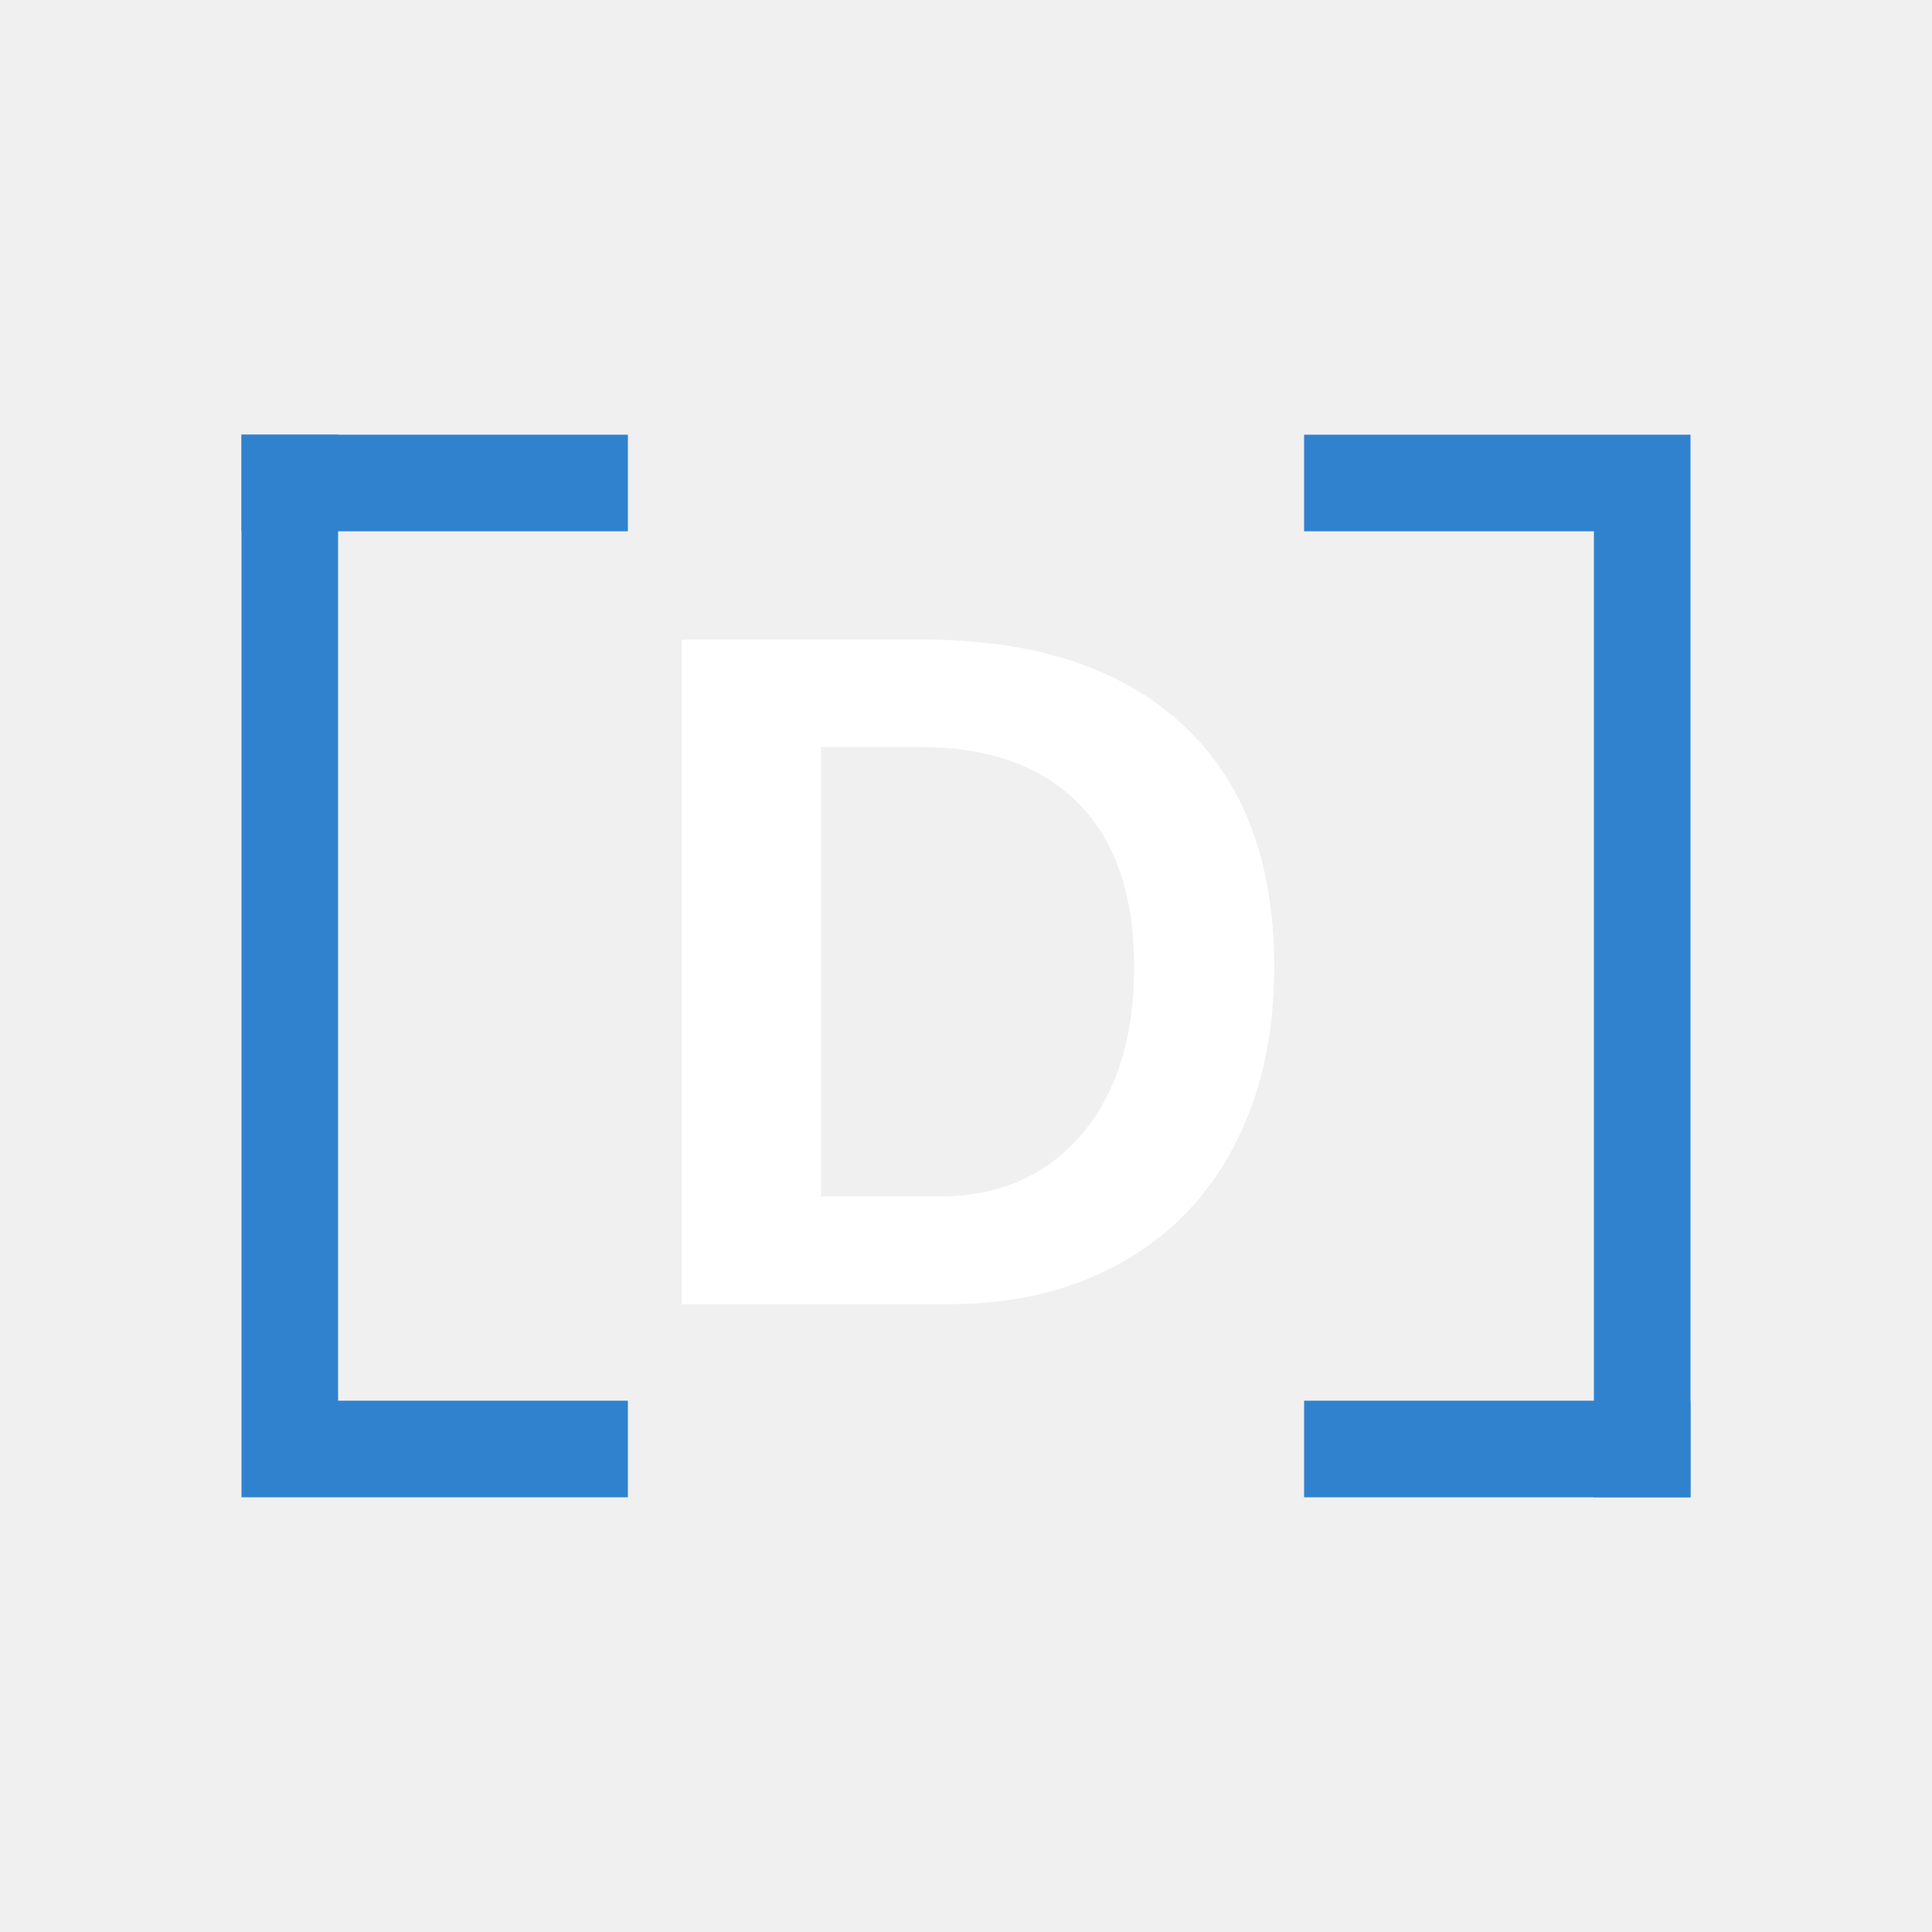
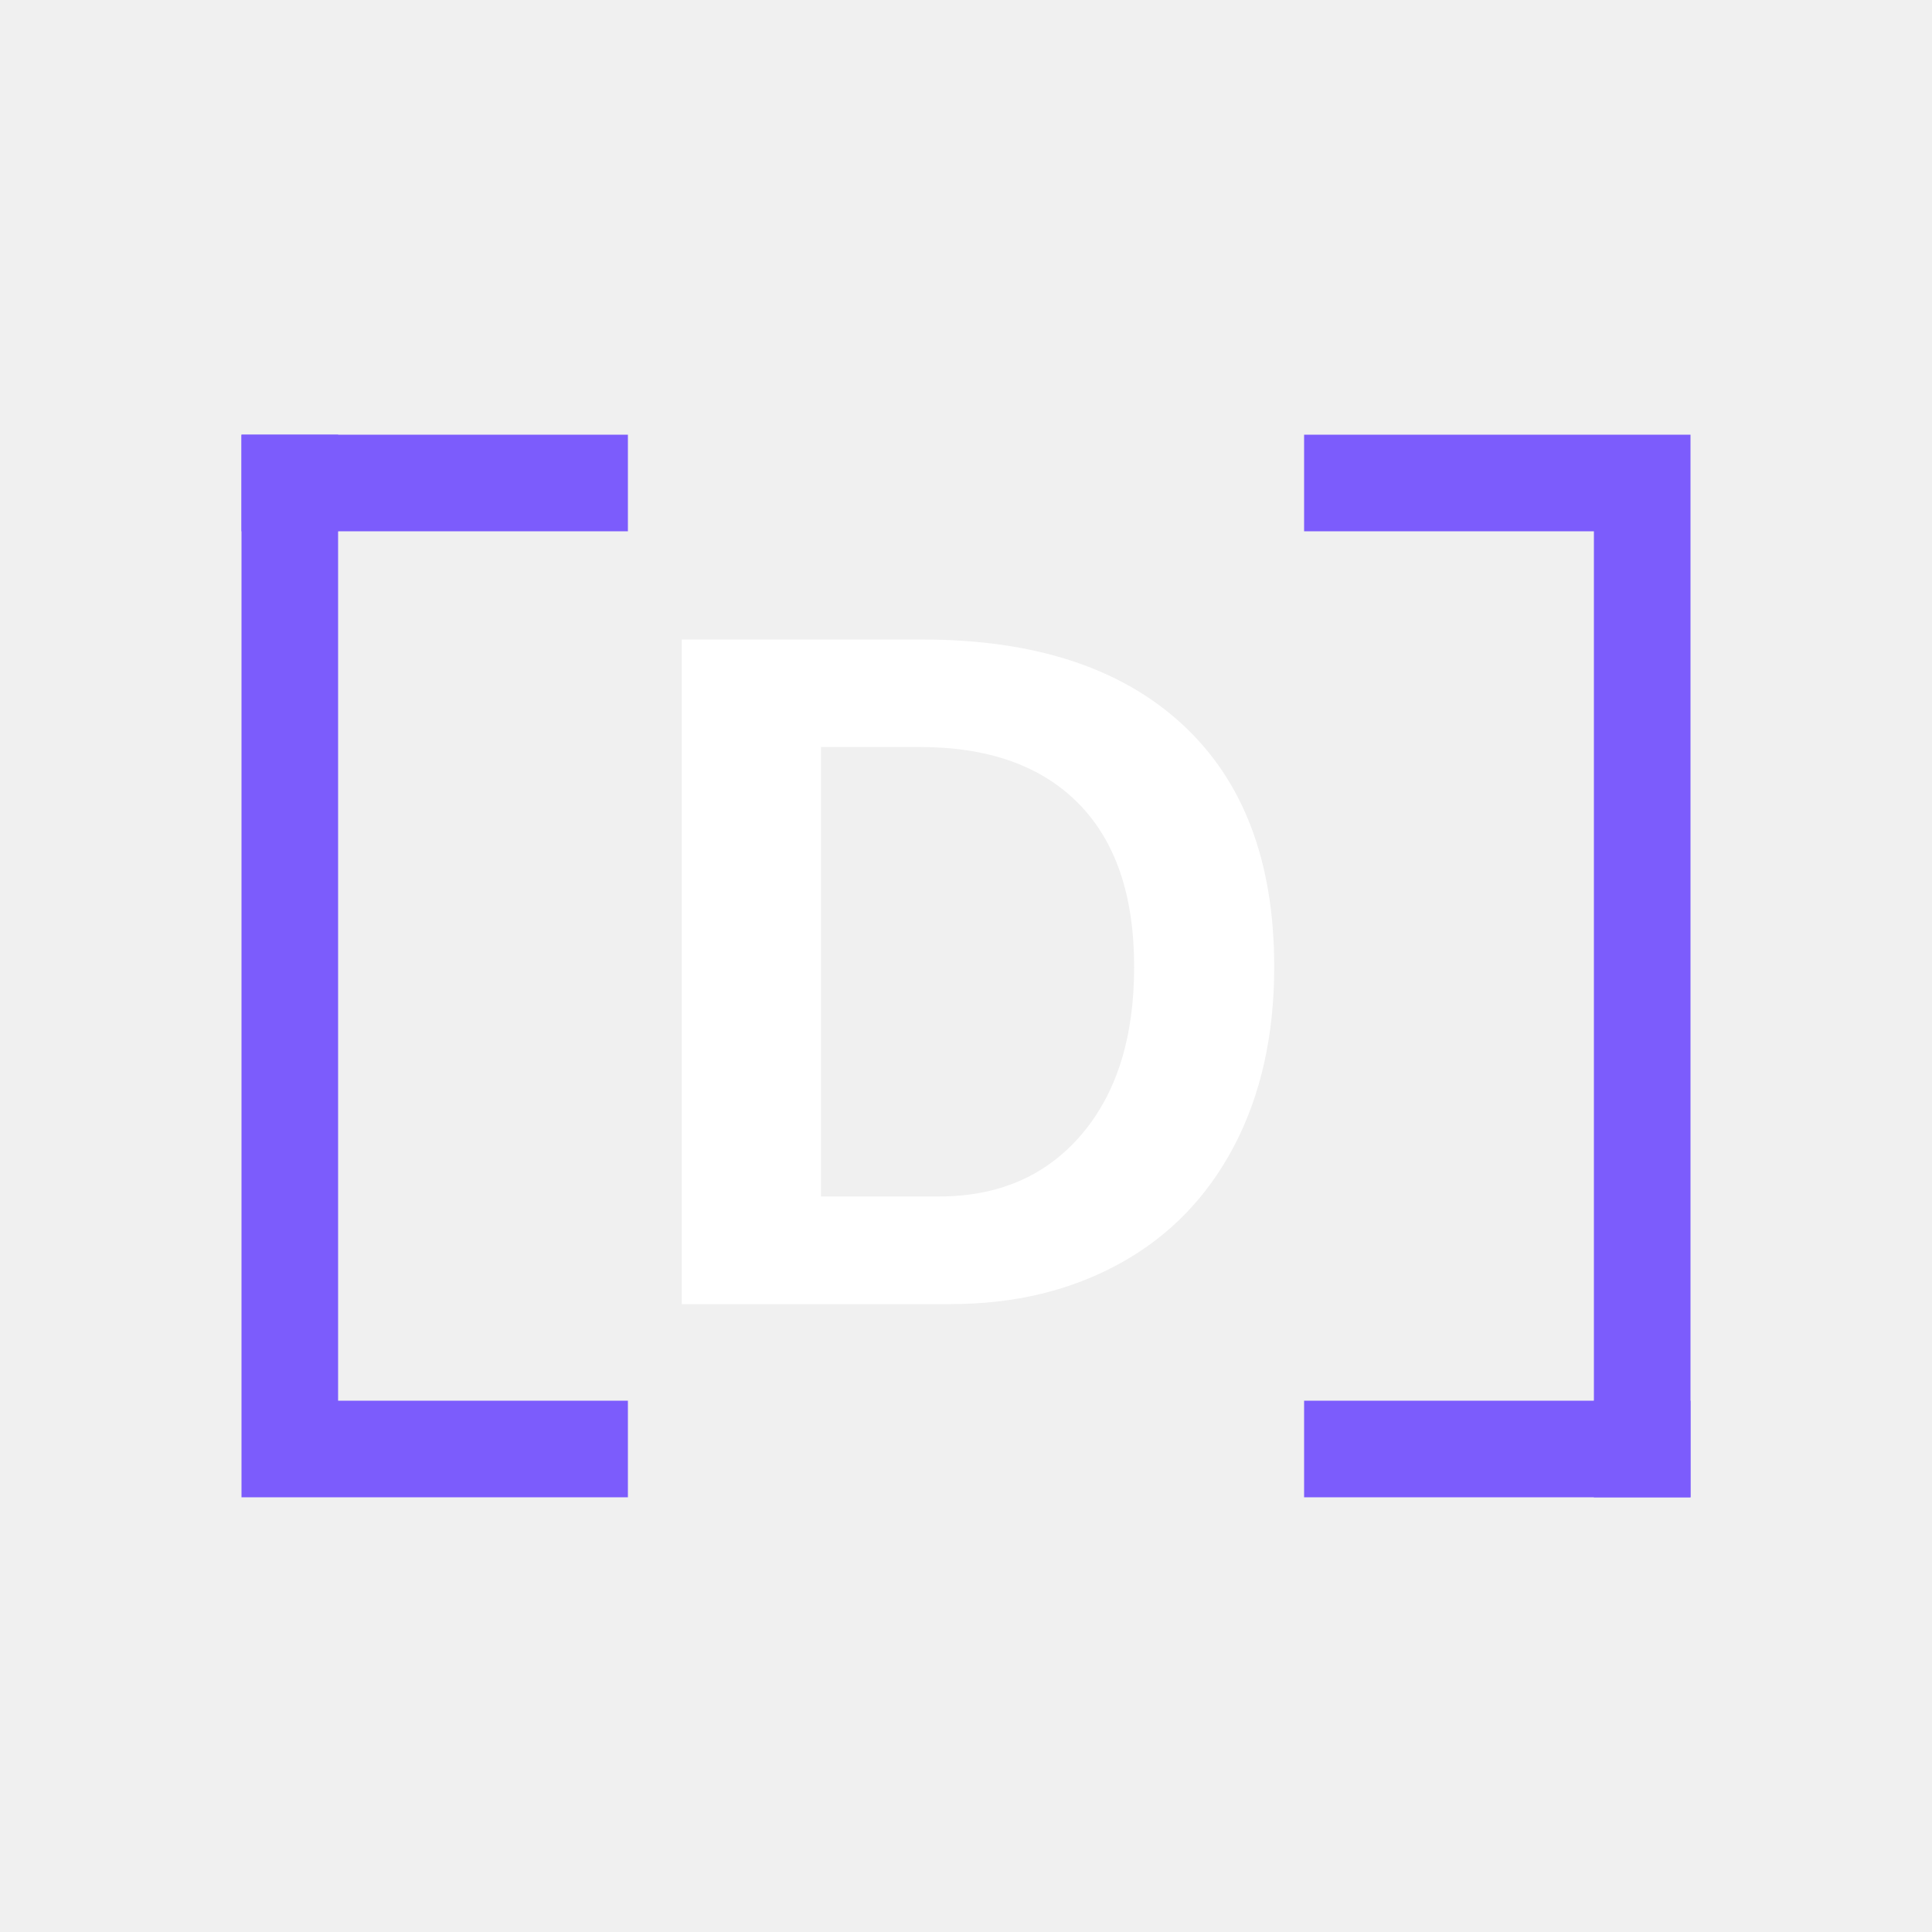
<svg xmlns="http://www.w3.org/2000/svg" width="200" height="200" viewBox="0 0 200 200" fill="none">
-   <text x="100" y="135" font-family="Arial, sans-serif" font-weight="bold" font-size="100" text-anchor="middle" fill="#ffff">D</text>
-   <g stroke="#3182ce" stroke-width="10" stroke-linecap="square" fill="none">
+   <text x="100" y="135" font-family="Arial, sans-serif" font-weight="bold" font-size="100" text-anchor="middle" fill="#fff">D</text>
+   <g stroke="#7c5cfc" stroke-width="10" stroke-linecap="square" fill="none">
    <path d="M60 50 H 30 V 150 H 60" />
    <path d="M140 50 H 170 V 150 H 140" />
  </g>
-   <rect x="25" y="45" width="10" height="10" fill="#3182ce" />
-   <rect x="165" y="145" width="10" height="10" fill="#3182ce" />
+   <rect x="25" y="45" width="10" height="10" fill="#7c5cfc" />
+   <rect x="165" y="145" width="10" height="10" fill="#7c5cfc" />
</svg>
